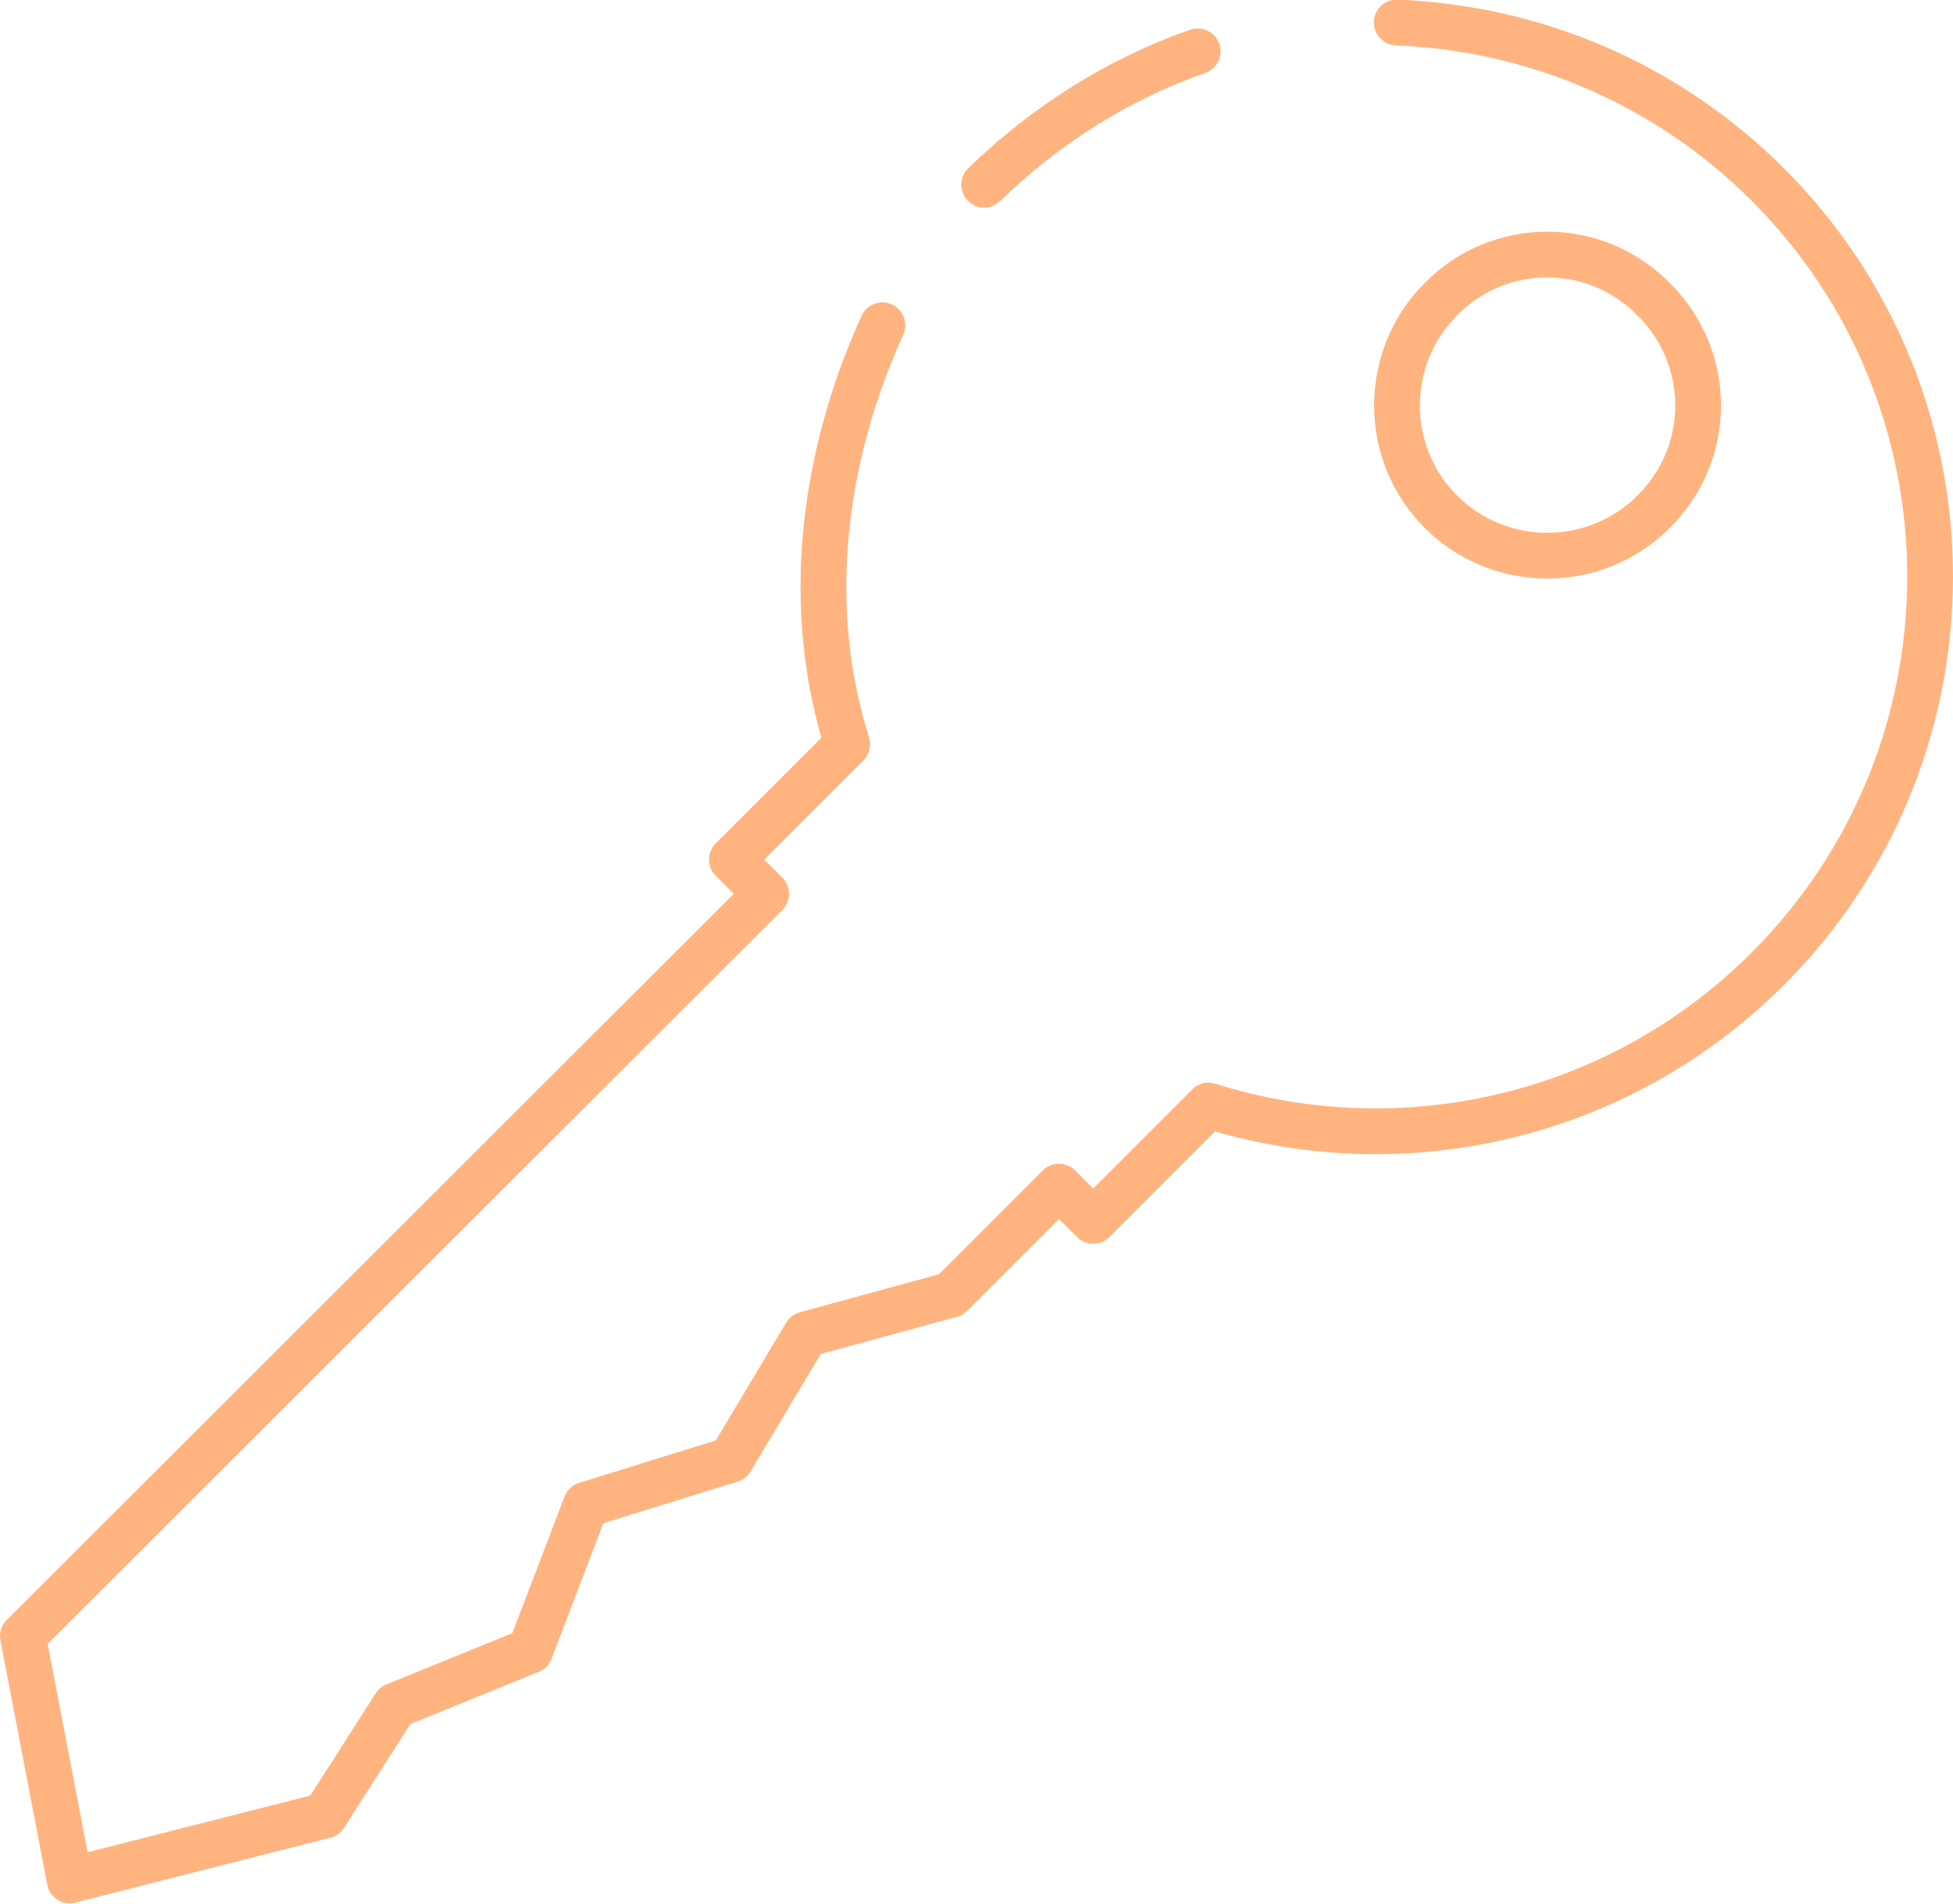
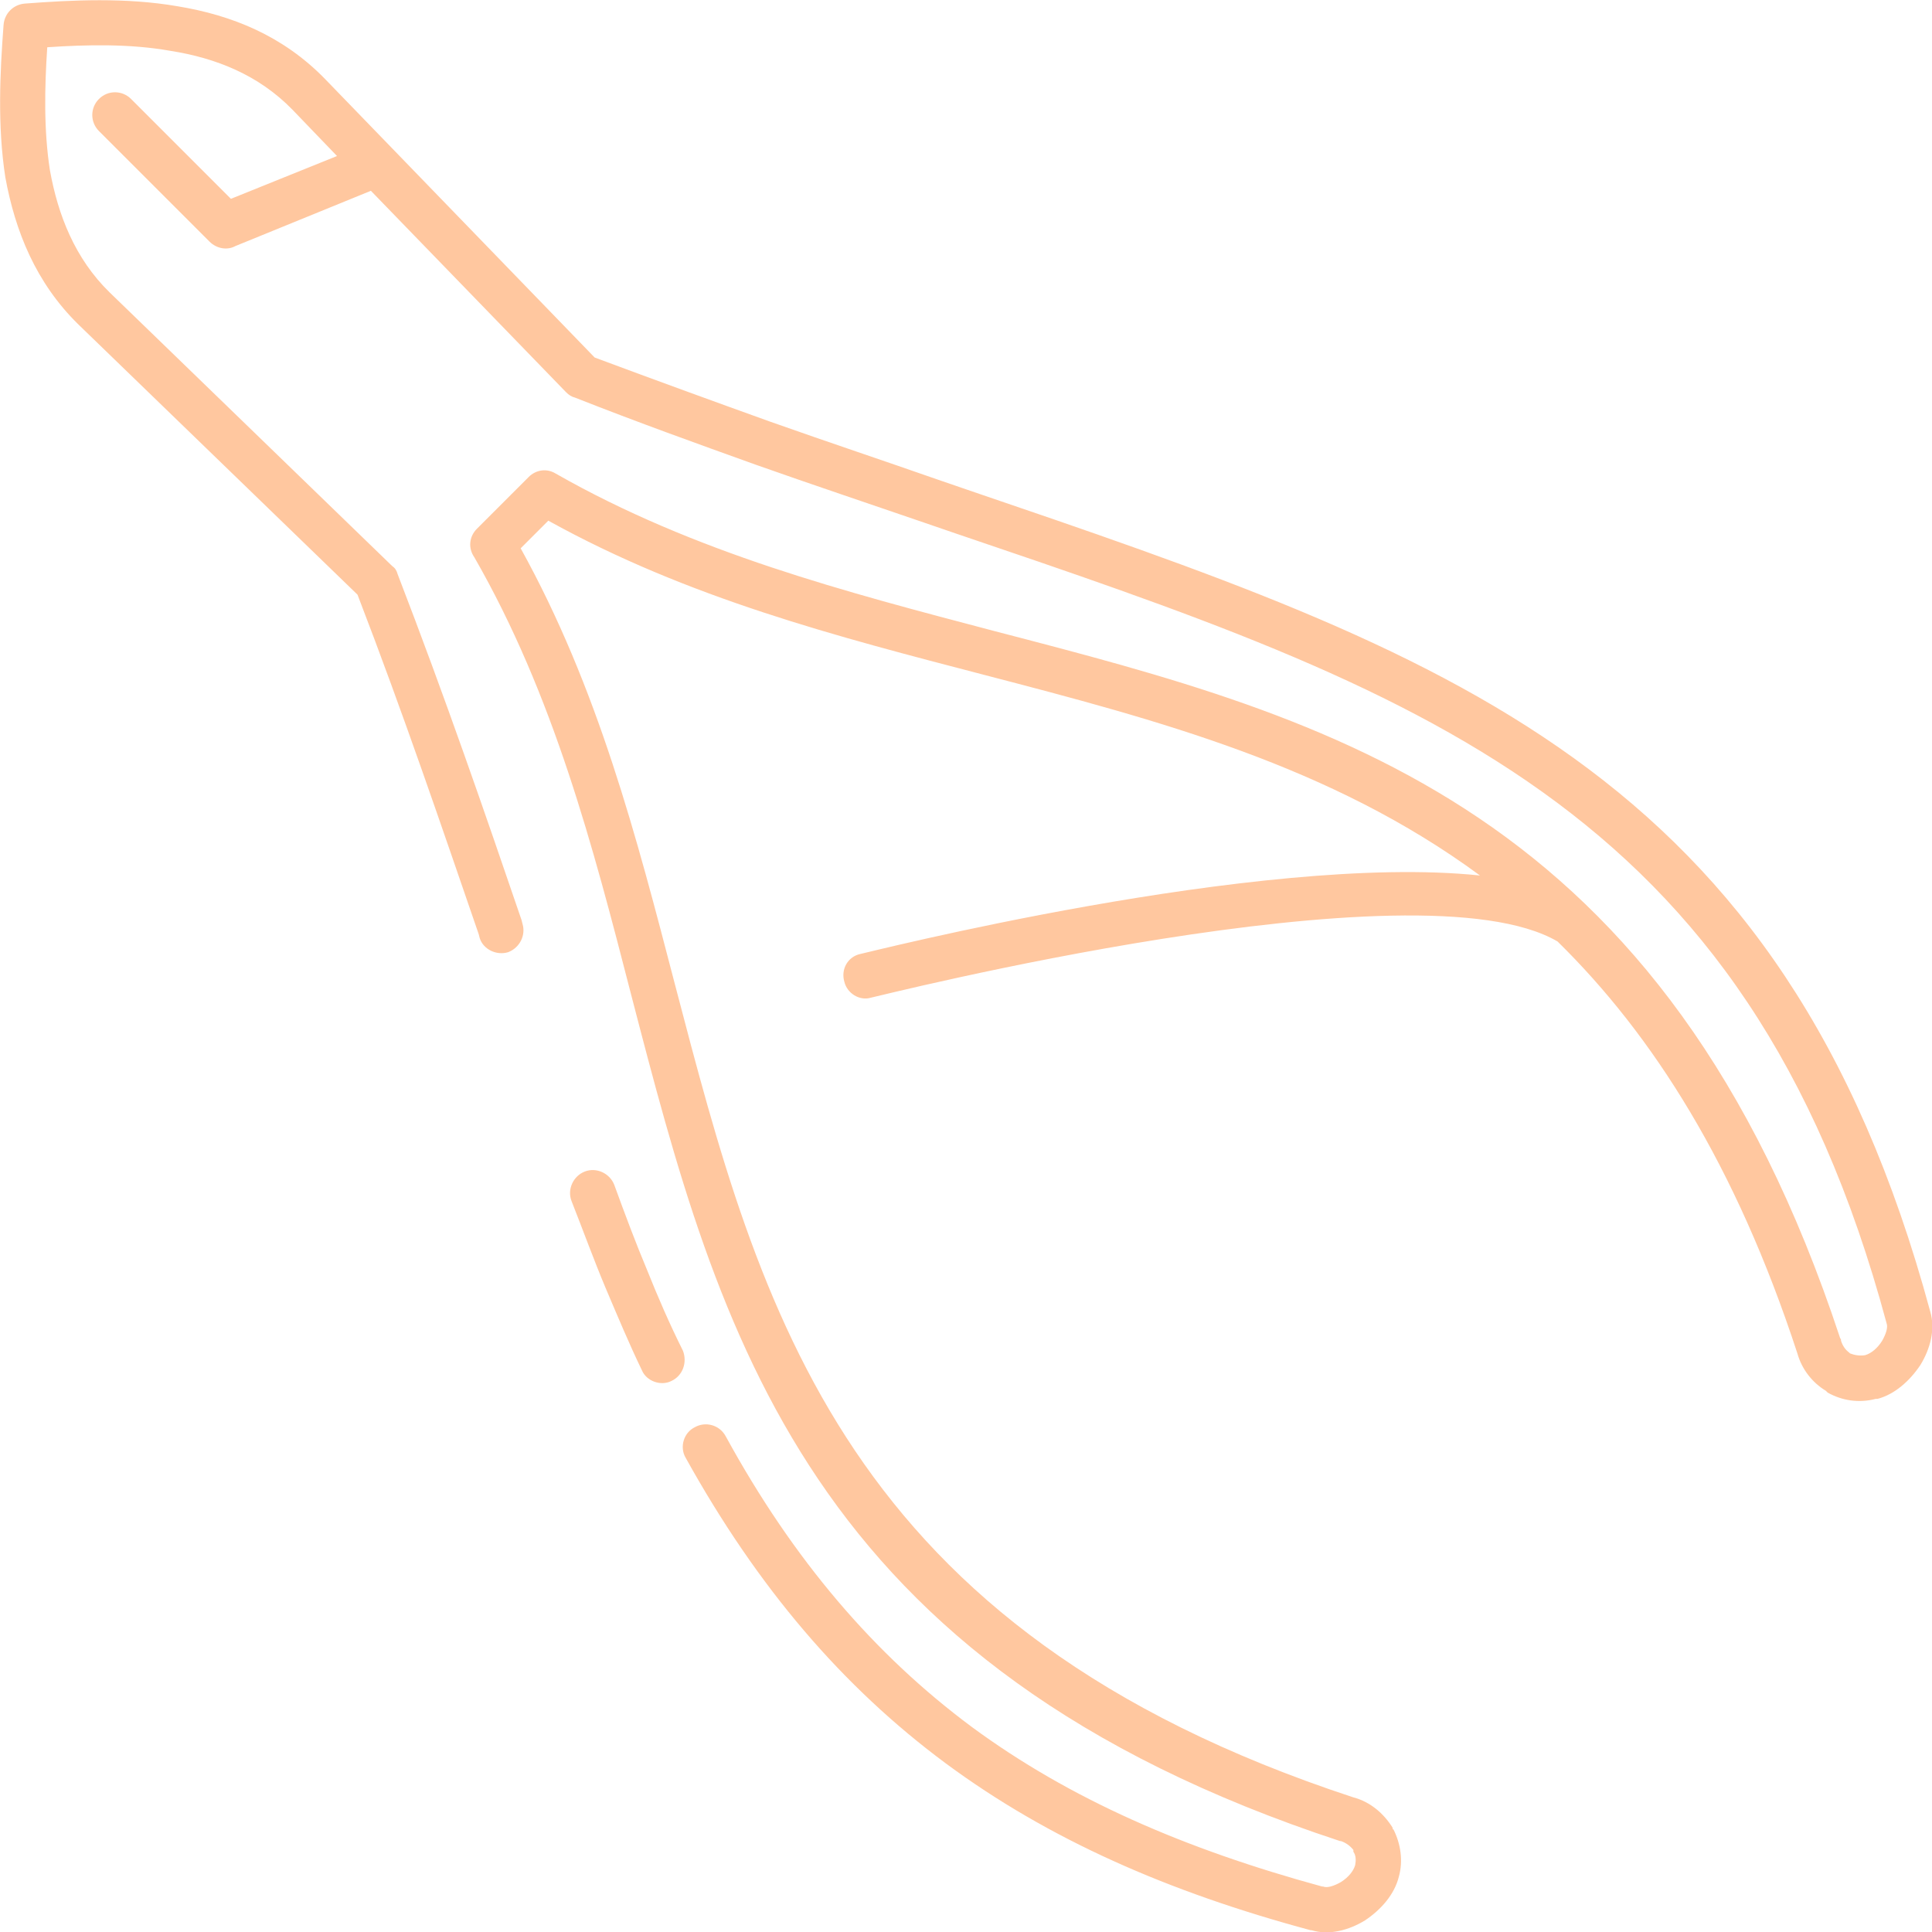
- <svg xmlns="http://www.w3.org/2000/svg" xml:space="preserve" width="21.675mm" height="21.127mm" version="1.0" style="shape-rendering:geometricPrecision; text-rendering:geometricPrecision; image-rendering:optimizeQuality; fill-rule:evenodd; clip-rule:evenodd" viewBox="0 0 2167 2113">
+ <svg xmlns="http://www.w3.org/2000/svg" xml:space="preserve" width="21.675mm" height="21.675mm" version="1.0" style="shape-rendering:geometricPrecision; text-rendering:geometricPrecision; image-rendering:optimizeQuality; fill-rule:evenodd; clip-rule:evenodd" viewBox="0 0 2167 2167">
  <defs>
    <style type="text/css">
   
-     .str0 {stroke:#FFB47F;stroke-width:50.79;stroke-linecap:round;stroke-linejoin:round}
    .fil0 {fill:none}
+     .fil1 {fill:#FFC79F;fill-rule:nonzero}
   
  </style>
  </defs>
  <g id="Camada_x0020_1">
-     <path class="fil0 str0" d="M1550 25c150,6 298,66 412,180 240,240 240,630 0,870 -168,168 -409,219 -621,152l-128 128 -38 -38 -120 120 -161 44 -83 139 -161 50 -62 162 -150 61 -78 122 -283 72 -52 -271 825 -824 -38 -38 128 -128c-48,-152 -28,-317 39,-465m113 -156c70,-68 151,-118 237,-148m506 275c-65,-66 -171,-66 -236,0 -65,65 -65,171 0,236 65,65 171,65 236,0 66,-65 66,-171 0,-236z" />
+     <rect class="fil0" transform="matrix(1.50676E-013 -5.6892 5.6892 1.50676E-013 -0.00496695 2167.46)" width="381" height="381" />
+     <path class="fil1" d="M586 1036c4,13 -3,27 -16,32 -13,4 -28,-3 -32,-16l-1 -4c-41,-119 -84,-246 -136,-381l-313 -303c-48,-47 -71,-105 -82,-165 -9,-58 -6,-118 -2,-171 1,-13 11,-23 24,-24 53,-4 113,-7 171,3 61,10 118,33 165,81l303 313c67,25 133,49 197,72 65,23 128,44 188,65l32 11c540,184 916,312 1081,922l0 0c6,20 0,42 -11,60 -12,18 -29,33 -48,38l-2 0c-19,5 -38,2 -54,-7 -1,-1 -1,-1 -2,-2 -15,-9 -27,-24 -32,-42 -69,-211 -162,-357 -269,-462 -157,-92 -768,63 -770,63 -13,4 -27,-5 -30,-18 -4,-14 4,-28 18,-31 2,0 448,-114 695,-88 -167,-123 -360,-174 -556,-225 -165,-43 -332,-86 -489,-173l-31 31c87,157 130,324 173,489 96,367 189,724 761,912 19,5 34,18 44,34 0,1 0,2 1,2 8,16 11,35 6,53 -5,20 -20,37 -38,49 -18,11 -40,17 -60,11l-1 0c-160,-43 -294,-102 -409,-187 -116,-86 -211,-197 -292,-343 -7,-12 -2,-28 10,-34 12,-7 28,-3 35,10 76,139 167,245 276,326 110,81 239,137 393,179l1 0c5,2 13,-1 20,-5 8,-5 14,-12 16,-19 1,-5 1,-11 -2,-15l0 -2c-3,-4 -8,-8 -14,-10l0 0 -1 0c-599,-197 -696,-568 -795,-949 -43,-167 -87,-336 -176,-491 -7,-10 -6,-23 3,-32l58 -58 0 0c8,-8 20,-10 30,-4 156,89 326,133 493,177 381,99 751,196 948,793 1,1 1,2 1,3 2,6 5,10 9,13l1 1c5,2 11,3 17,2l0 0c7,-2 14,-8 19,-16 4,-7 7,-15 5,-20l0 0 0 0c-157,-584 -523,-709 -1048,-887l-32 -11c-61,-21 -124,-42 -189,-65 -64,-23 -131,-47 -202,-75 -4,-1 -7,-3 -10,-6l-219 -226 -152 62c-9,5 -21,3 -29,-5l-124 -124c-10,-10 -10,-26 0,-36 10,-10 26,-10 36,0l112 112 119 -48 -50 -52c-38,-39 -86,-58 -137,-66 -45,-8 -93,-7 -138,-4 -3,45 -4,93 3,138 9,50 28,99 67,137l317 307c3,2 5,5 6,9 54,140 98,268 139,388l1 4zm180 479c5,13 0,28 -13,34 -12,6 -28,0 -33,-12 -14,-29 -27,-60 -41,-93 -13,-31 -25,-64 -38,-97 -5,-13 2,-28 15,-33 13,-5 28,2 33,15 12,33 24,65 37,96 12,30 25,60 40,90z" />
  </g>
</svg>
